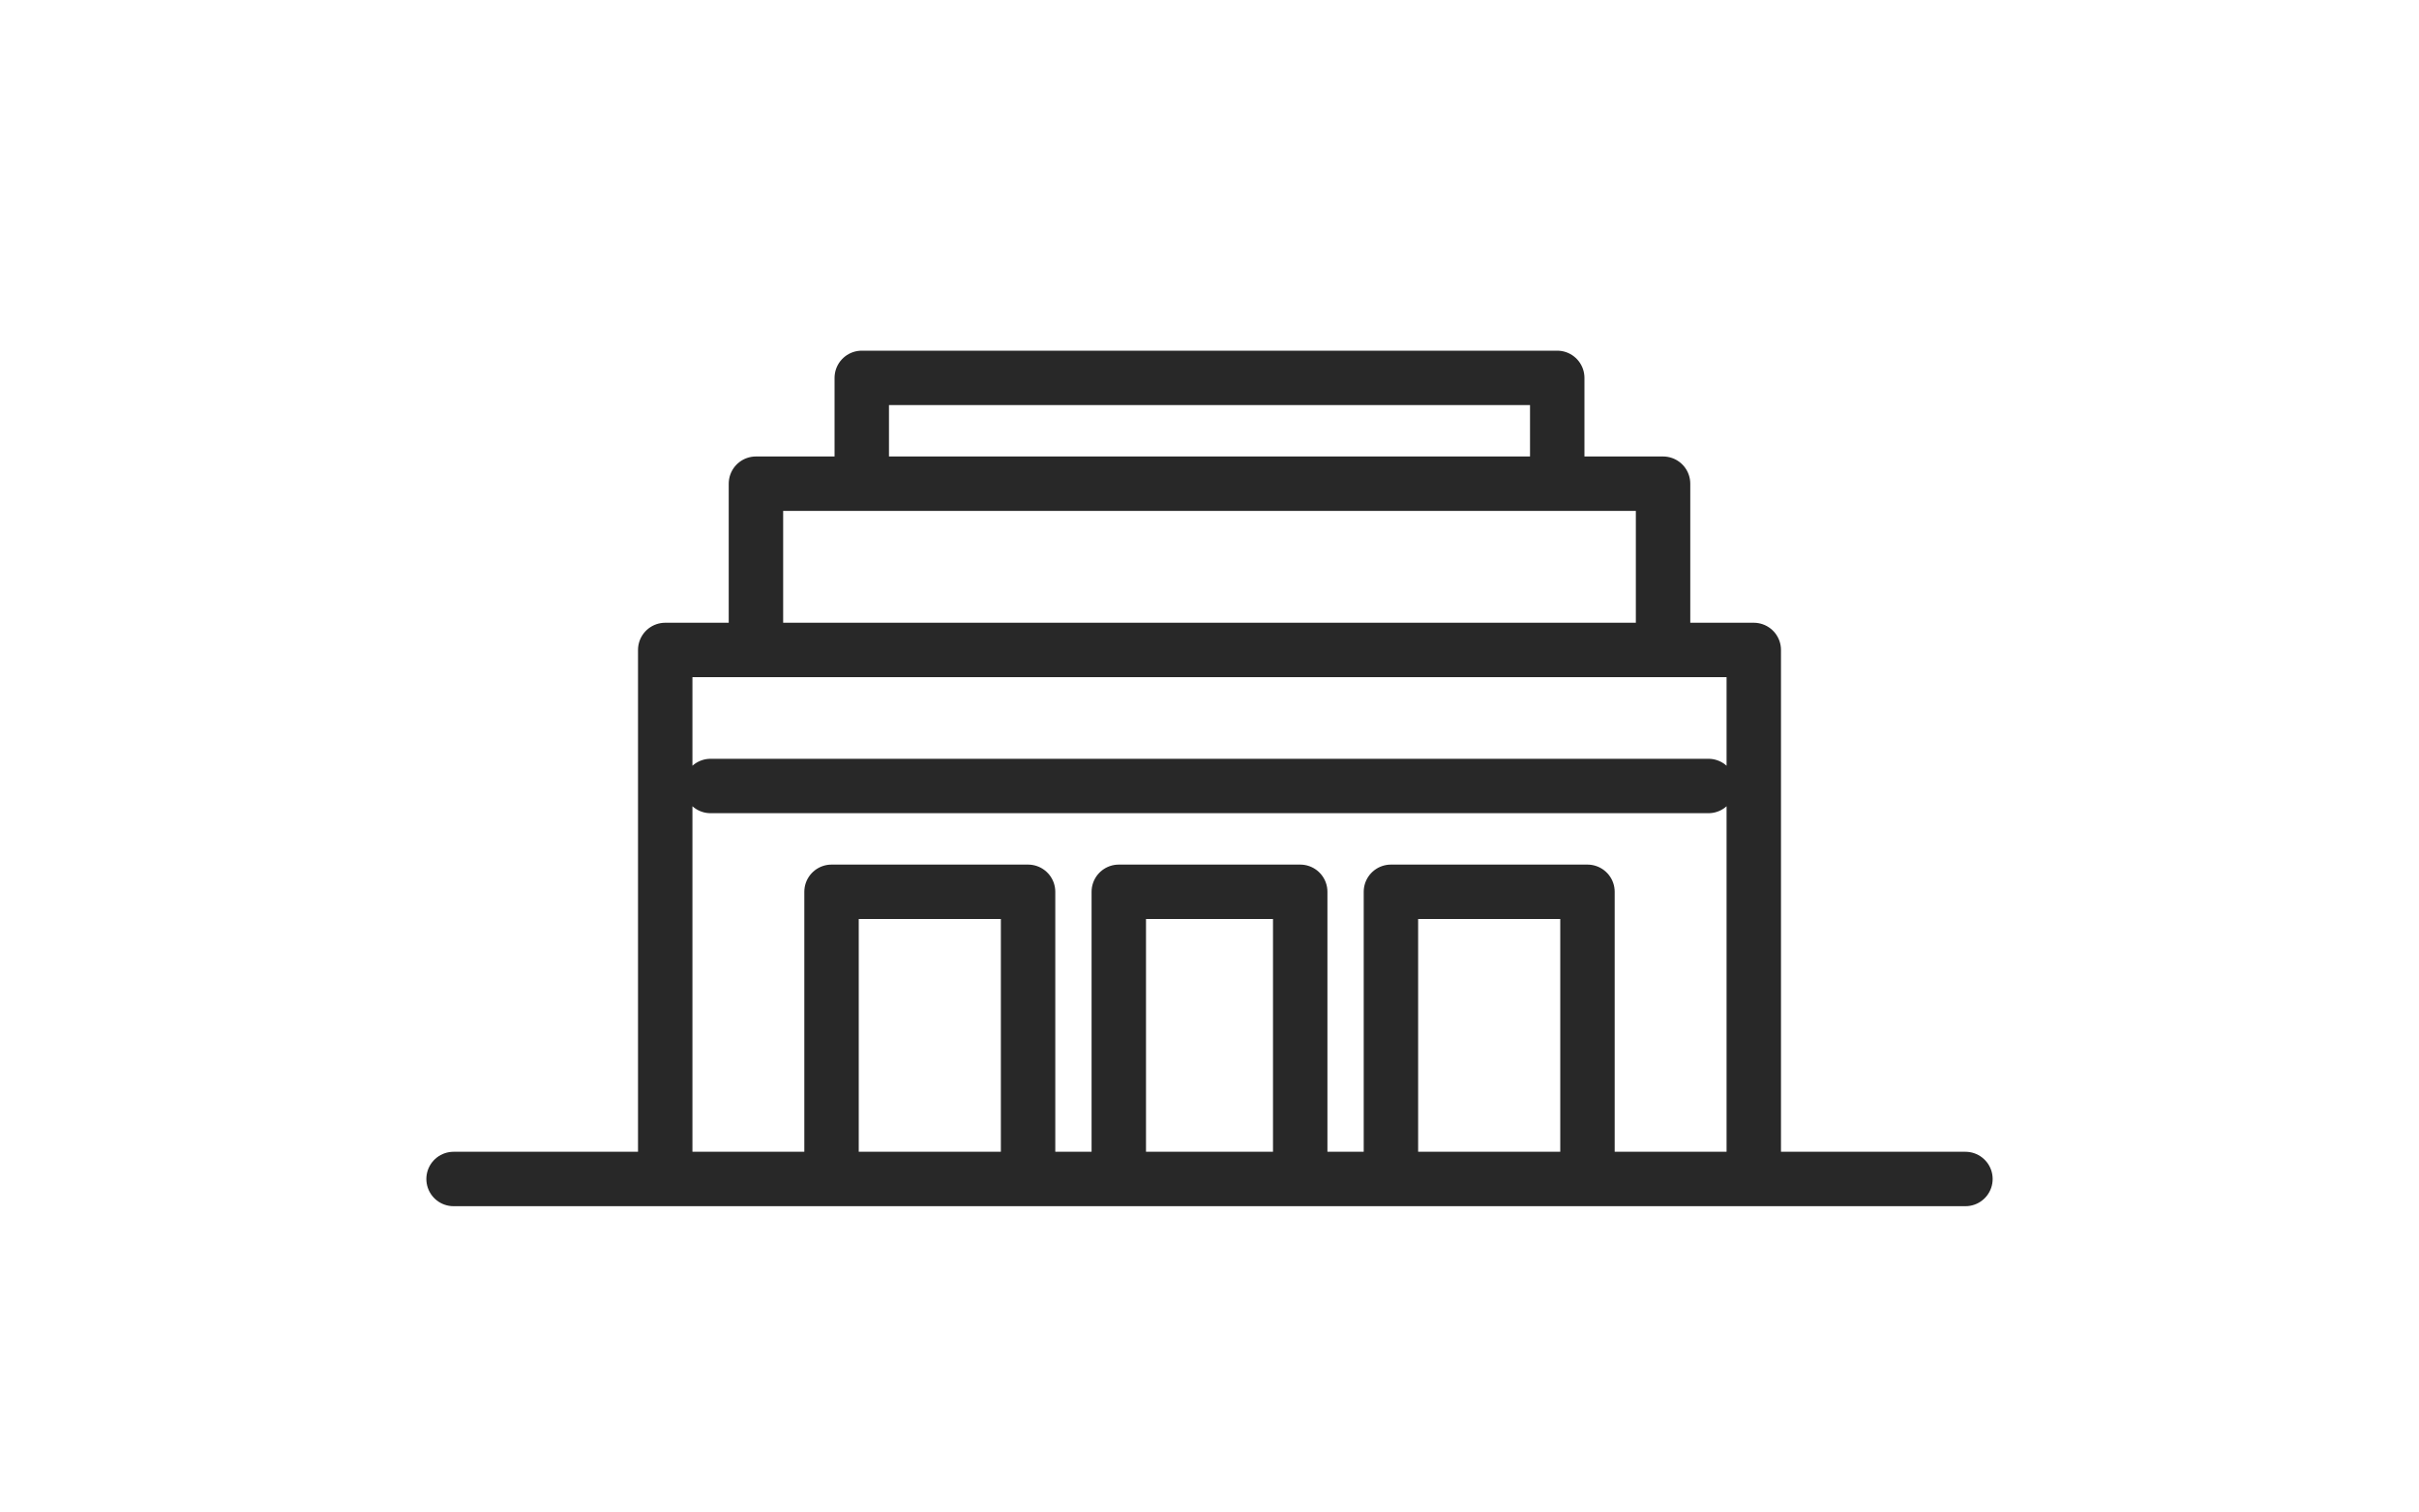
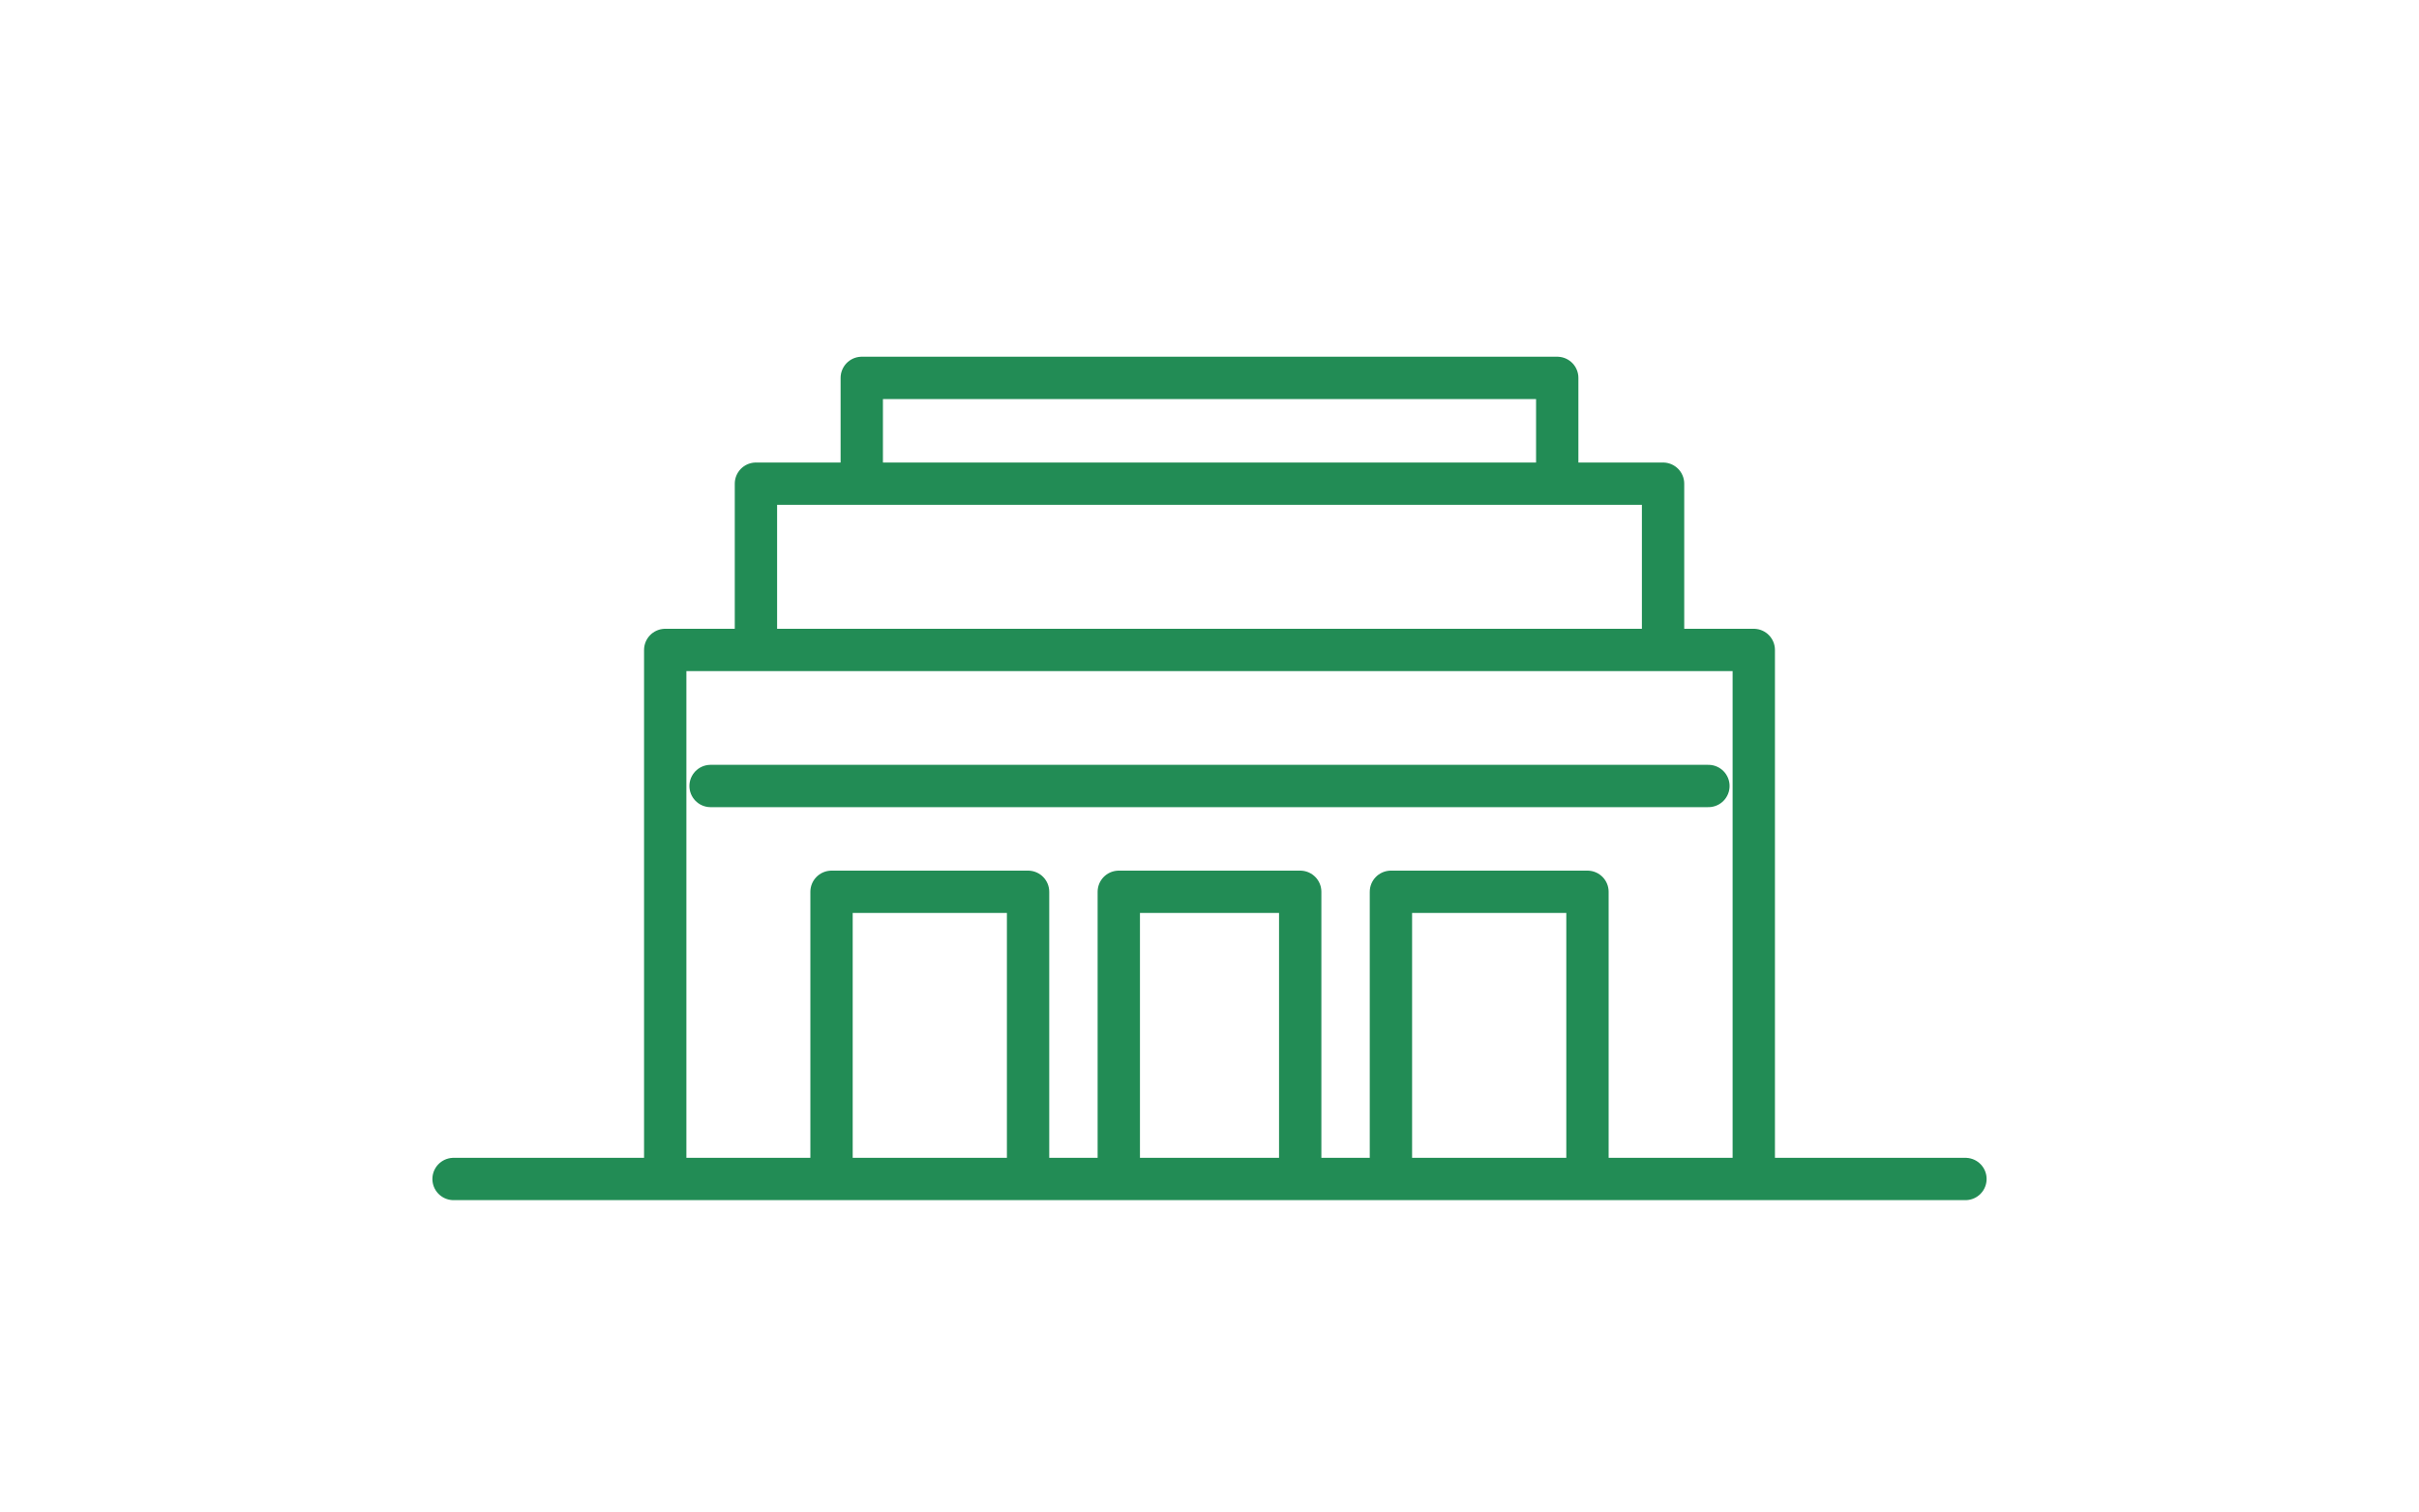
<svg xmlns="http://www.w3.org/2000/svg" viewBox="0 0 800 500">
-   <g fill="none" stroke="#111" stroke-width="18" stroke-linecap="round" stroke-linejoin="round" opacity=".9">
+   <g fill="none" stroke="#0a7f43" stroke-width="14" stroke-linecap="round" stroke-linejoin="round" opacity=".9">
    <path d="M150 390h500M220 390V215h360v175M250 215v-55h300v55M285 160v-35h230v35M275 390v-95h65v95M370 390v-95h60v95M460 390v-95h65v95M235 260h330" />
  </g>
</svg>
